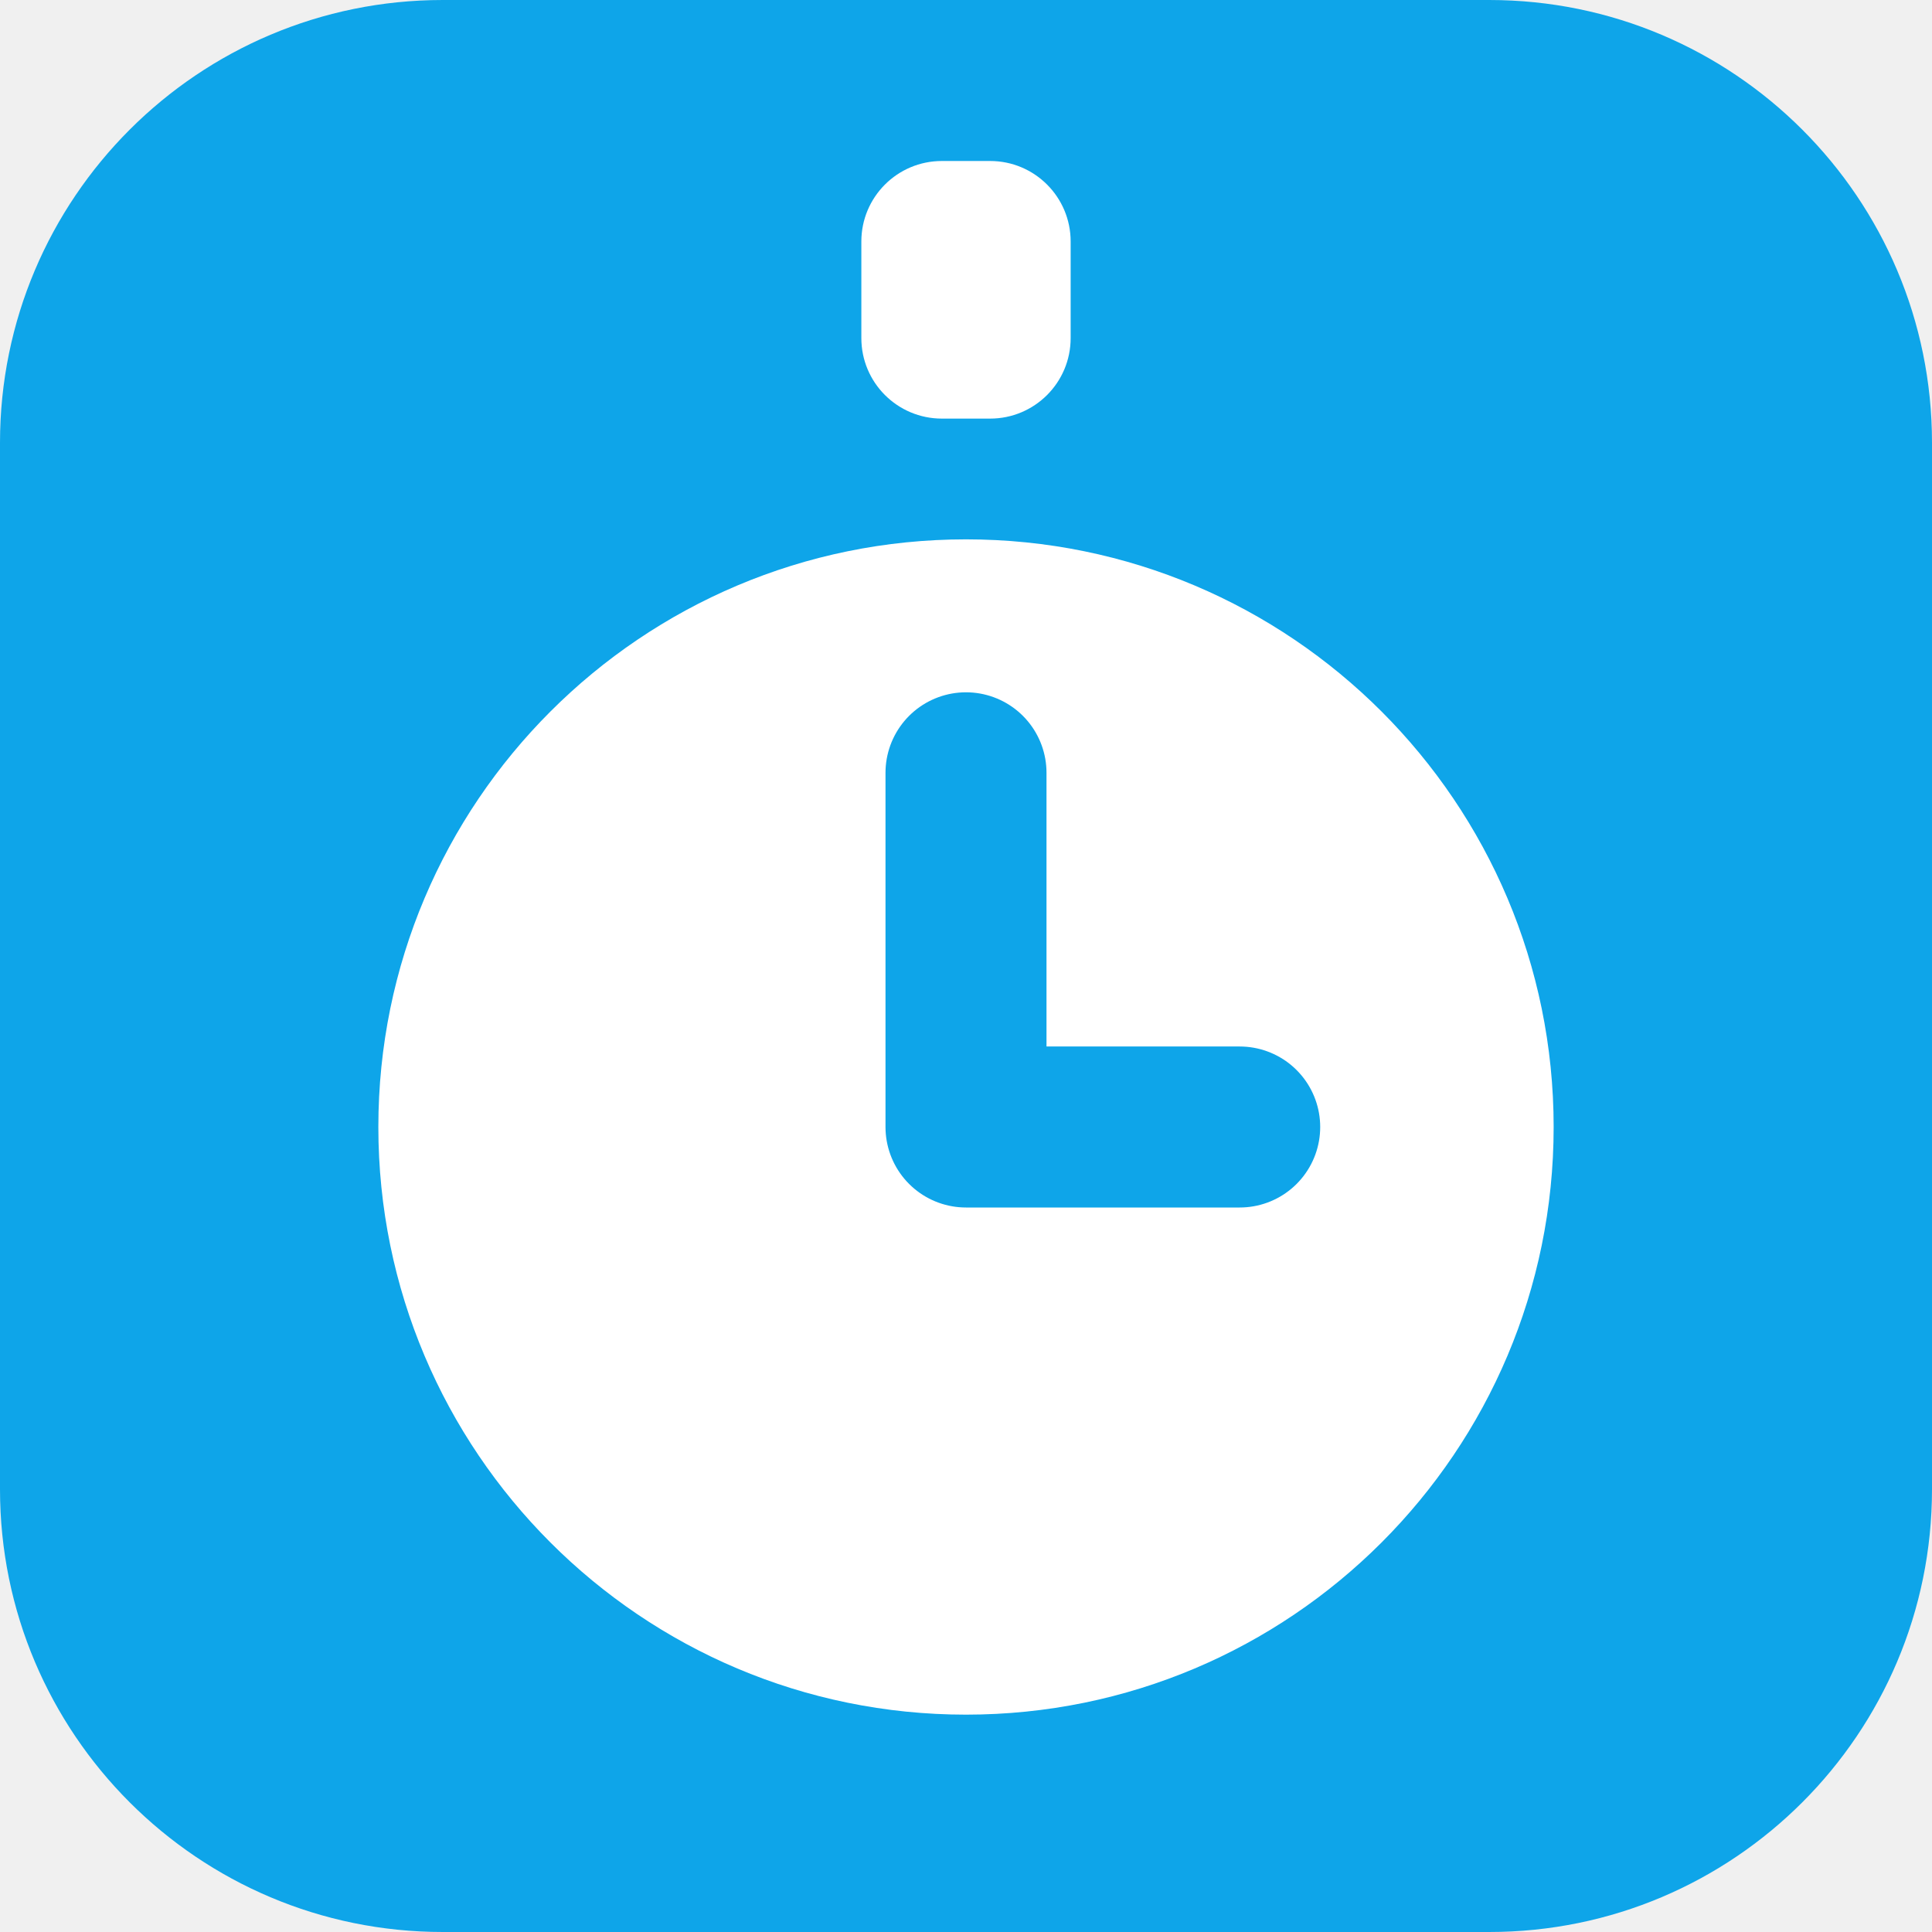
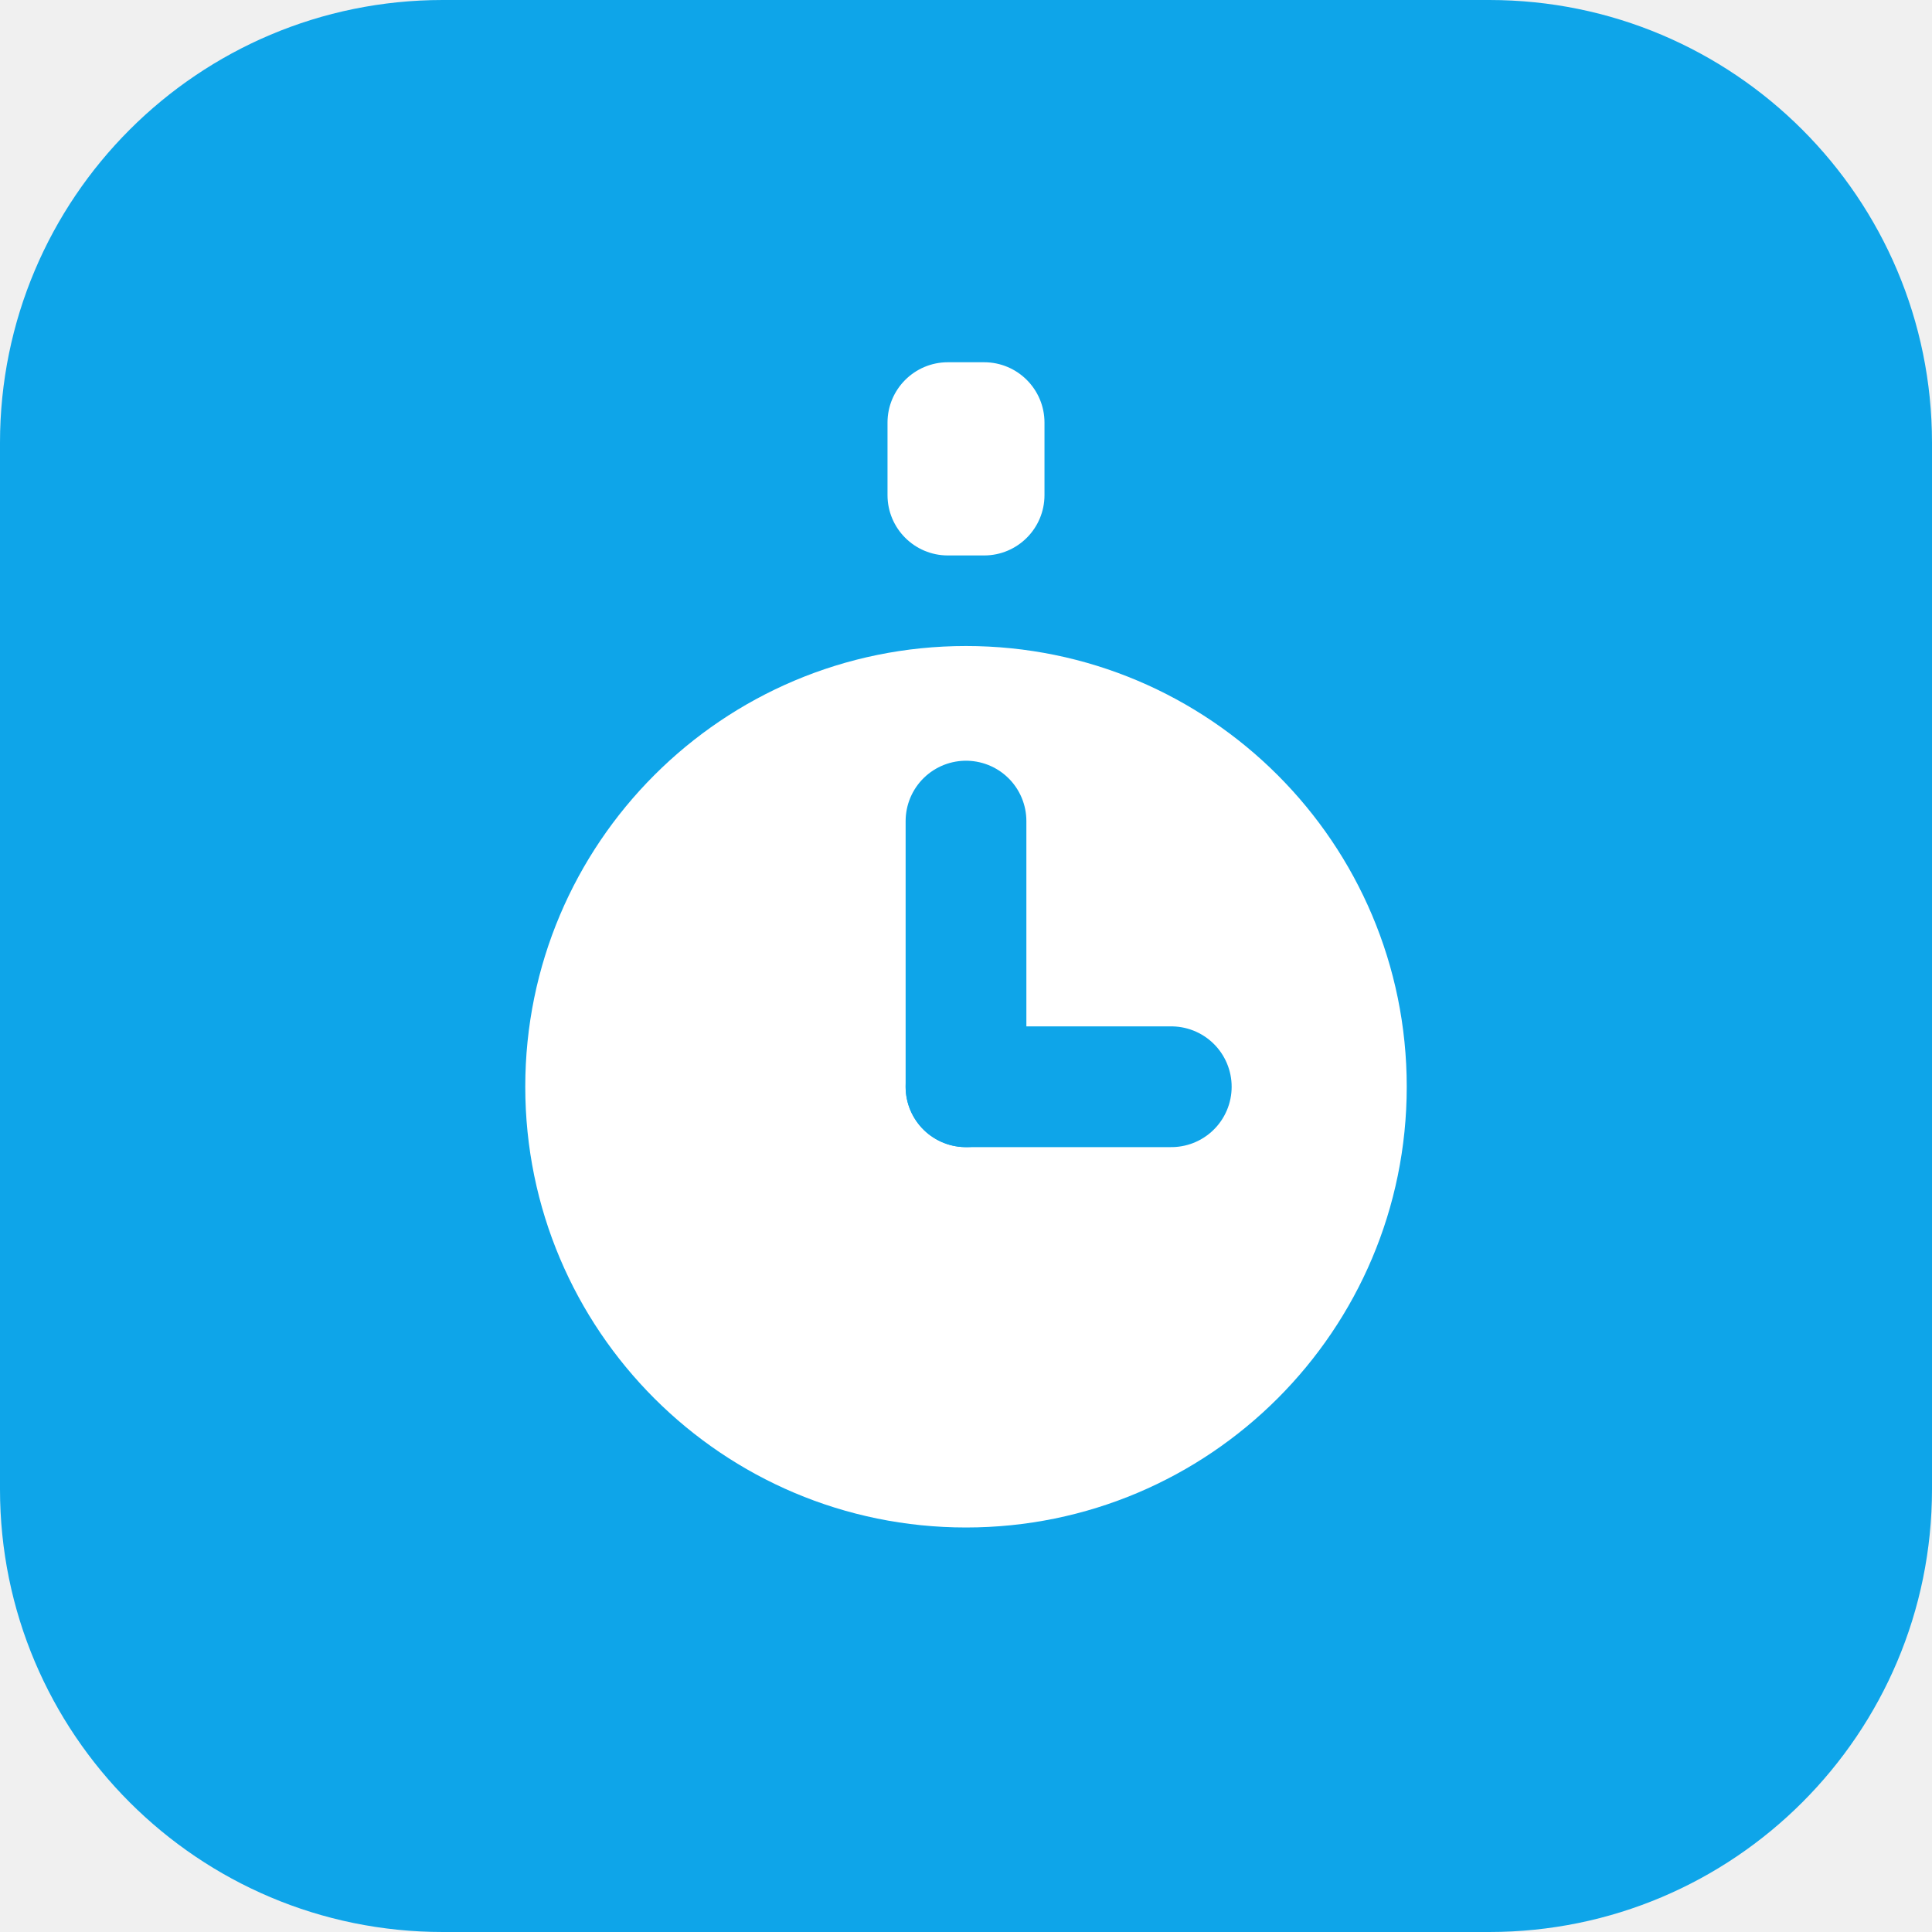
<svg xmlns="http://www.w3.org/2000/svg" viewBox="0 0 24 24" width="24" height="24">
  <rect width="24" height="24" rx="5.5" fill="#0ea5e9" />
-   <rect x="10.7" y="2" width="2.6" height="3.2" rx="1" fill="#ffffff" />
-   <circle cx="12" cy="14" r="7.3" fill="#ffffff" />
-   <path d="M12 14V9.6M12 14h3.4" stroke="#0ea5e9" stroke-width="2" stroke-linecap="round" fill="none" />
+   <g transform="translate(3 3) scale(0.75)">
+     <rect x="10.7" y="2" width="2.6" height="3.2" rx="1" fill="#ffffff" />
+     <circle cx="12" cy="14" r="7.3" fill="#ffffff" />
+     <line x1="12" y1="14" x2="12" y2="9.6" stroke="#0ea5e9" stroke-width="2" stroke-linecap="round" />
+     <line x1="12" y1="14" x2="15.4" y2="14" stroke="#0ea5e9" stroke-width="2" stroke-linecap="round" />
+   </g>
</svg>
